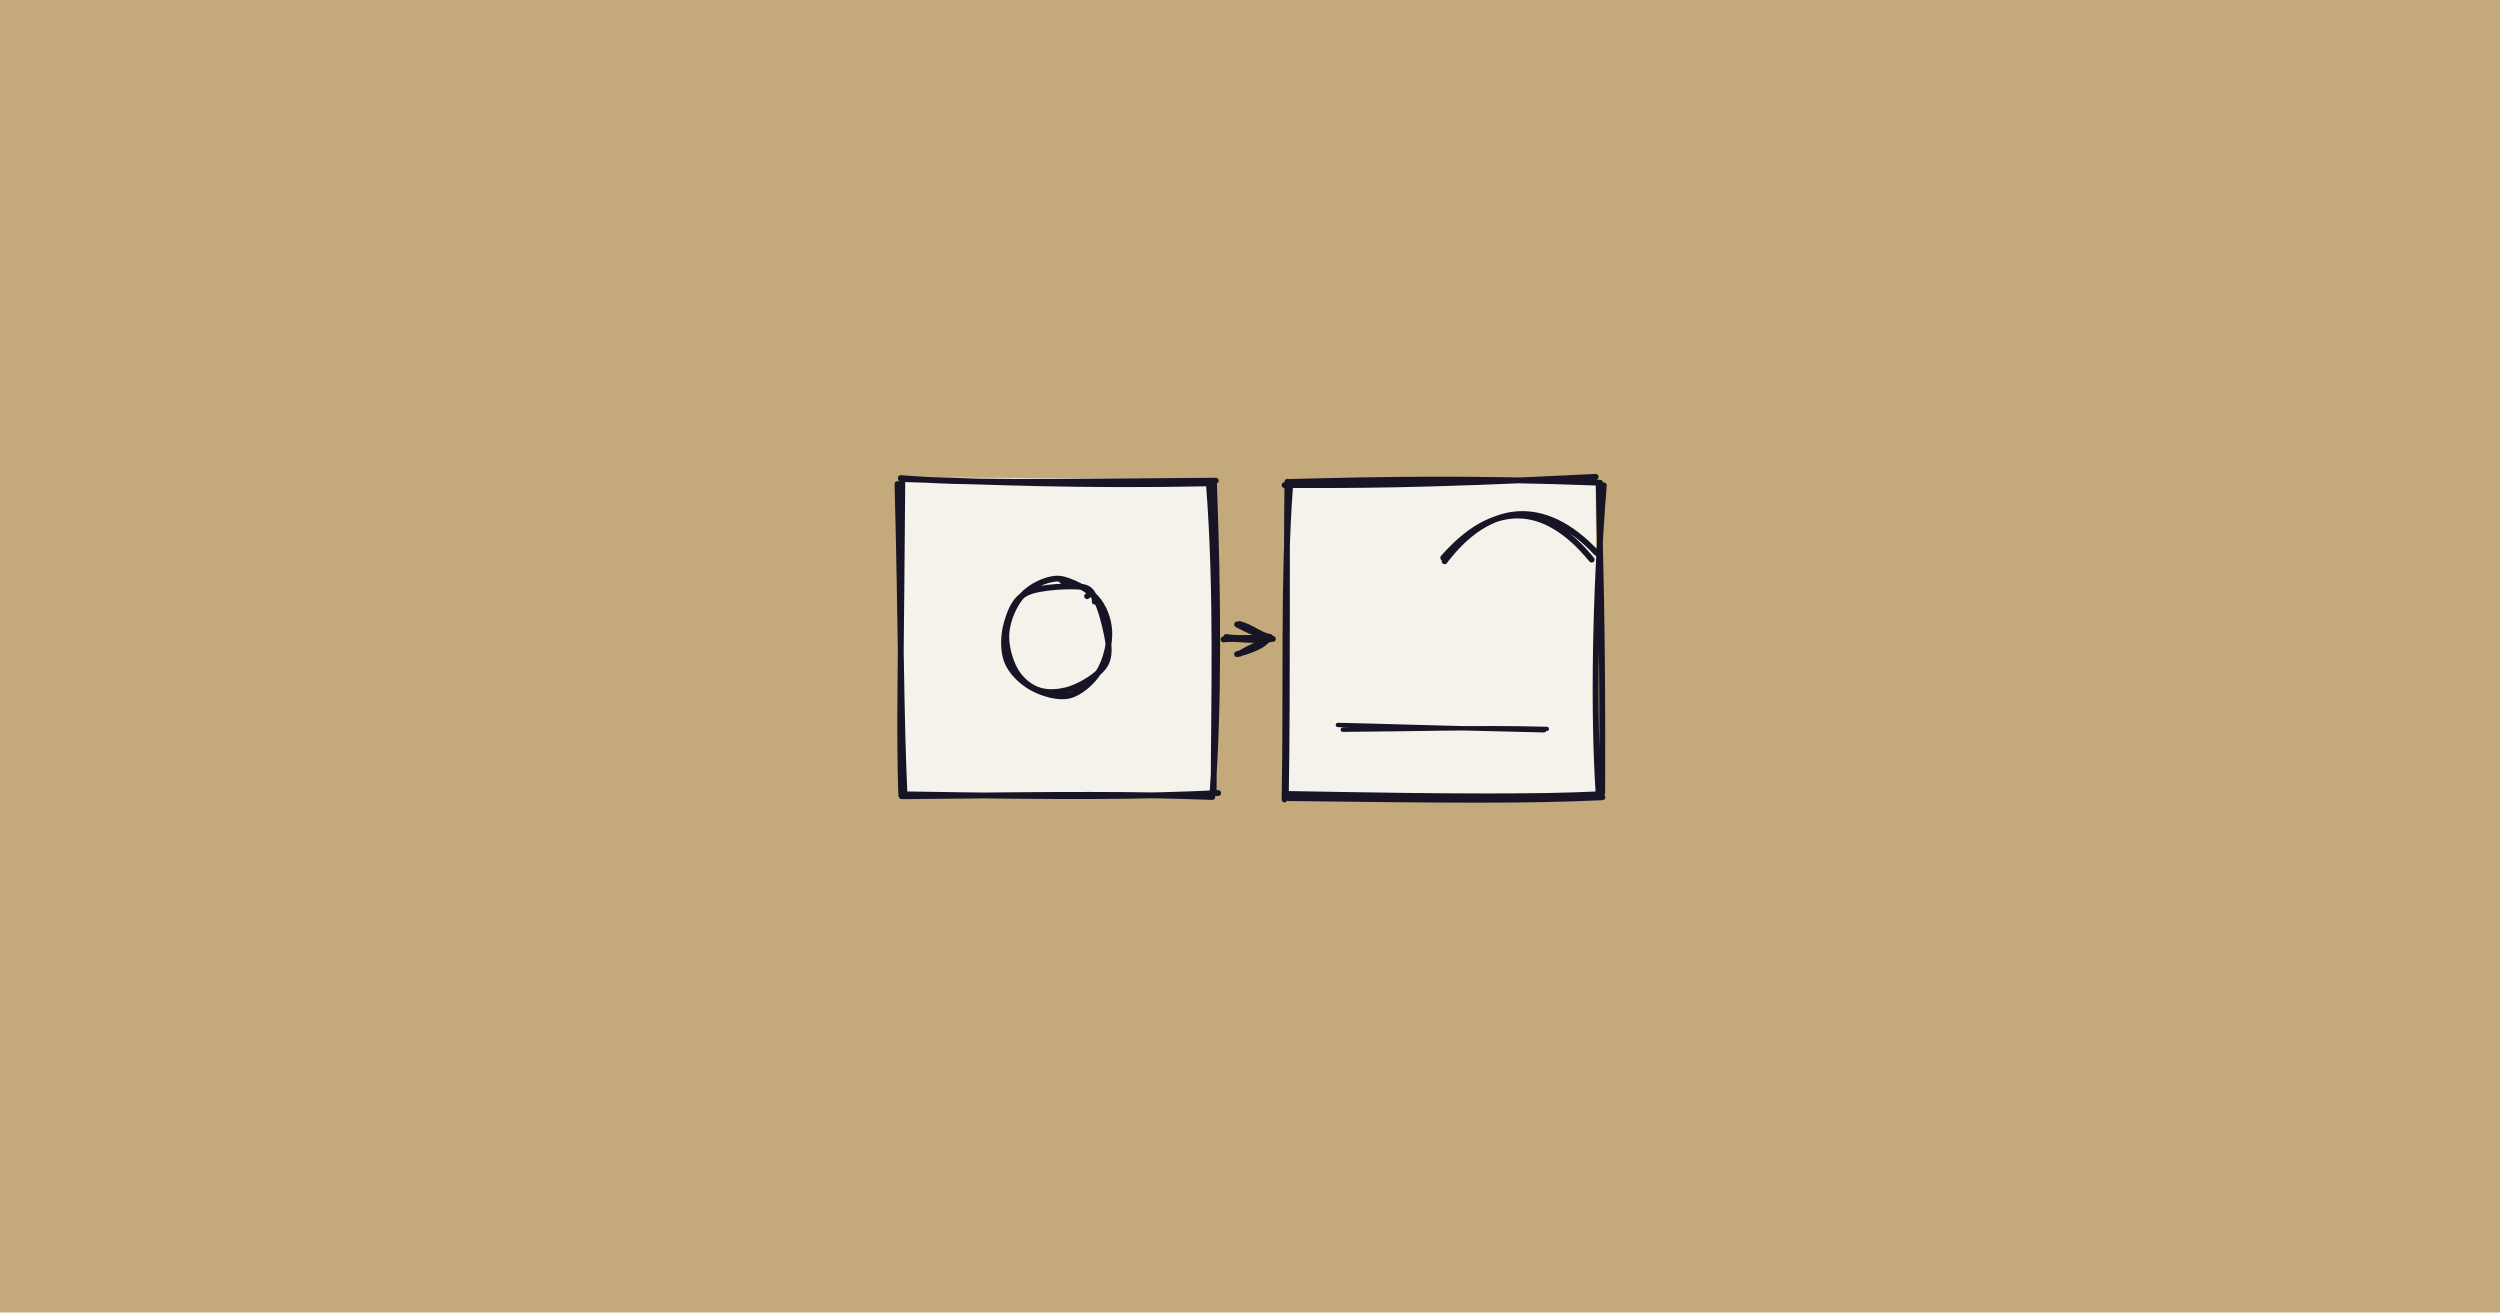
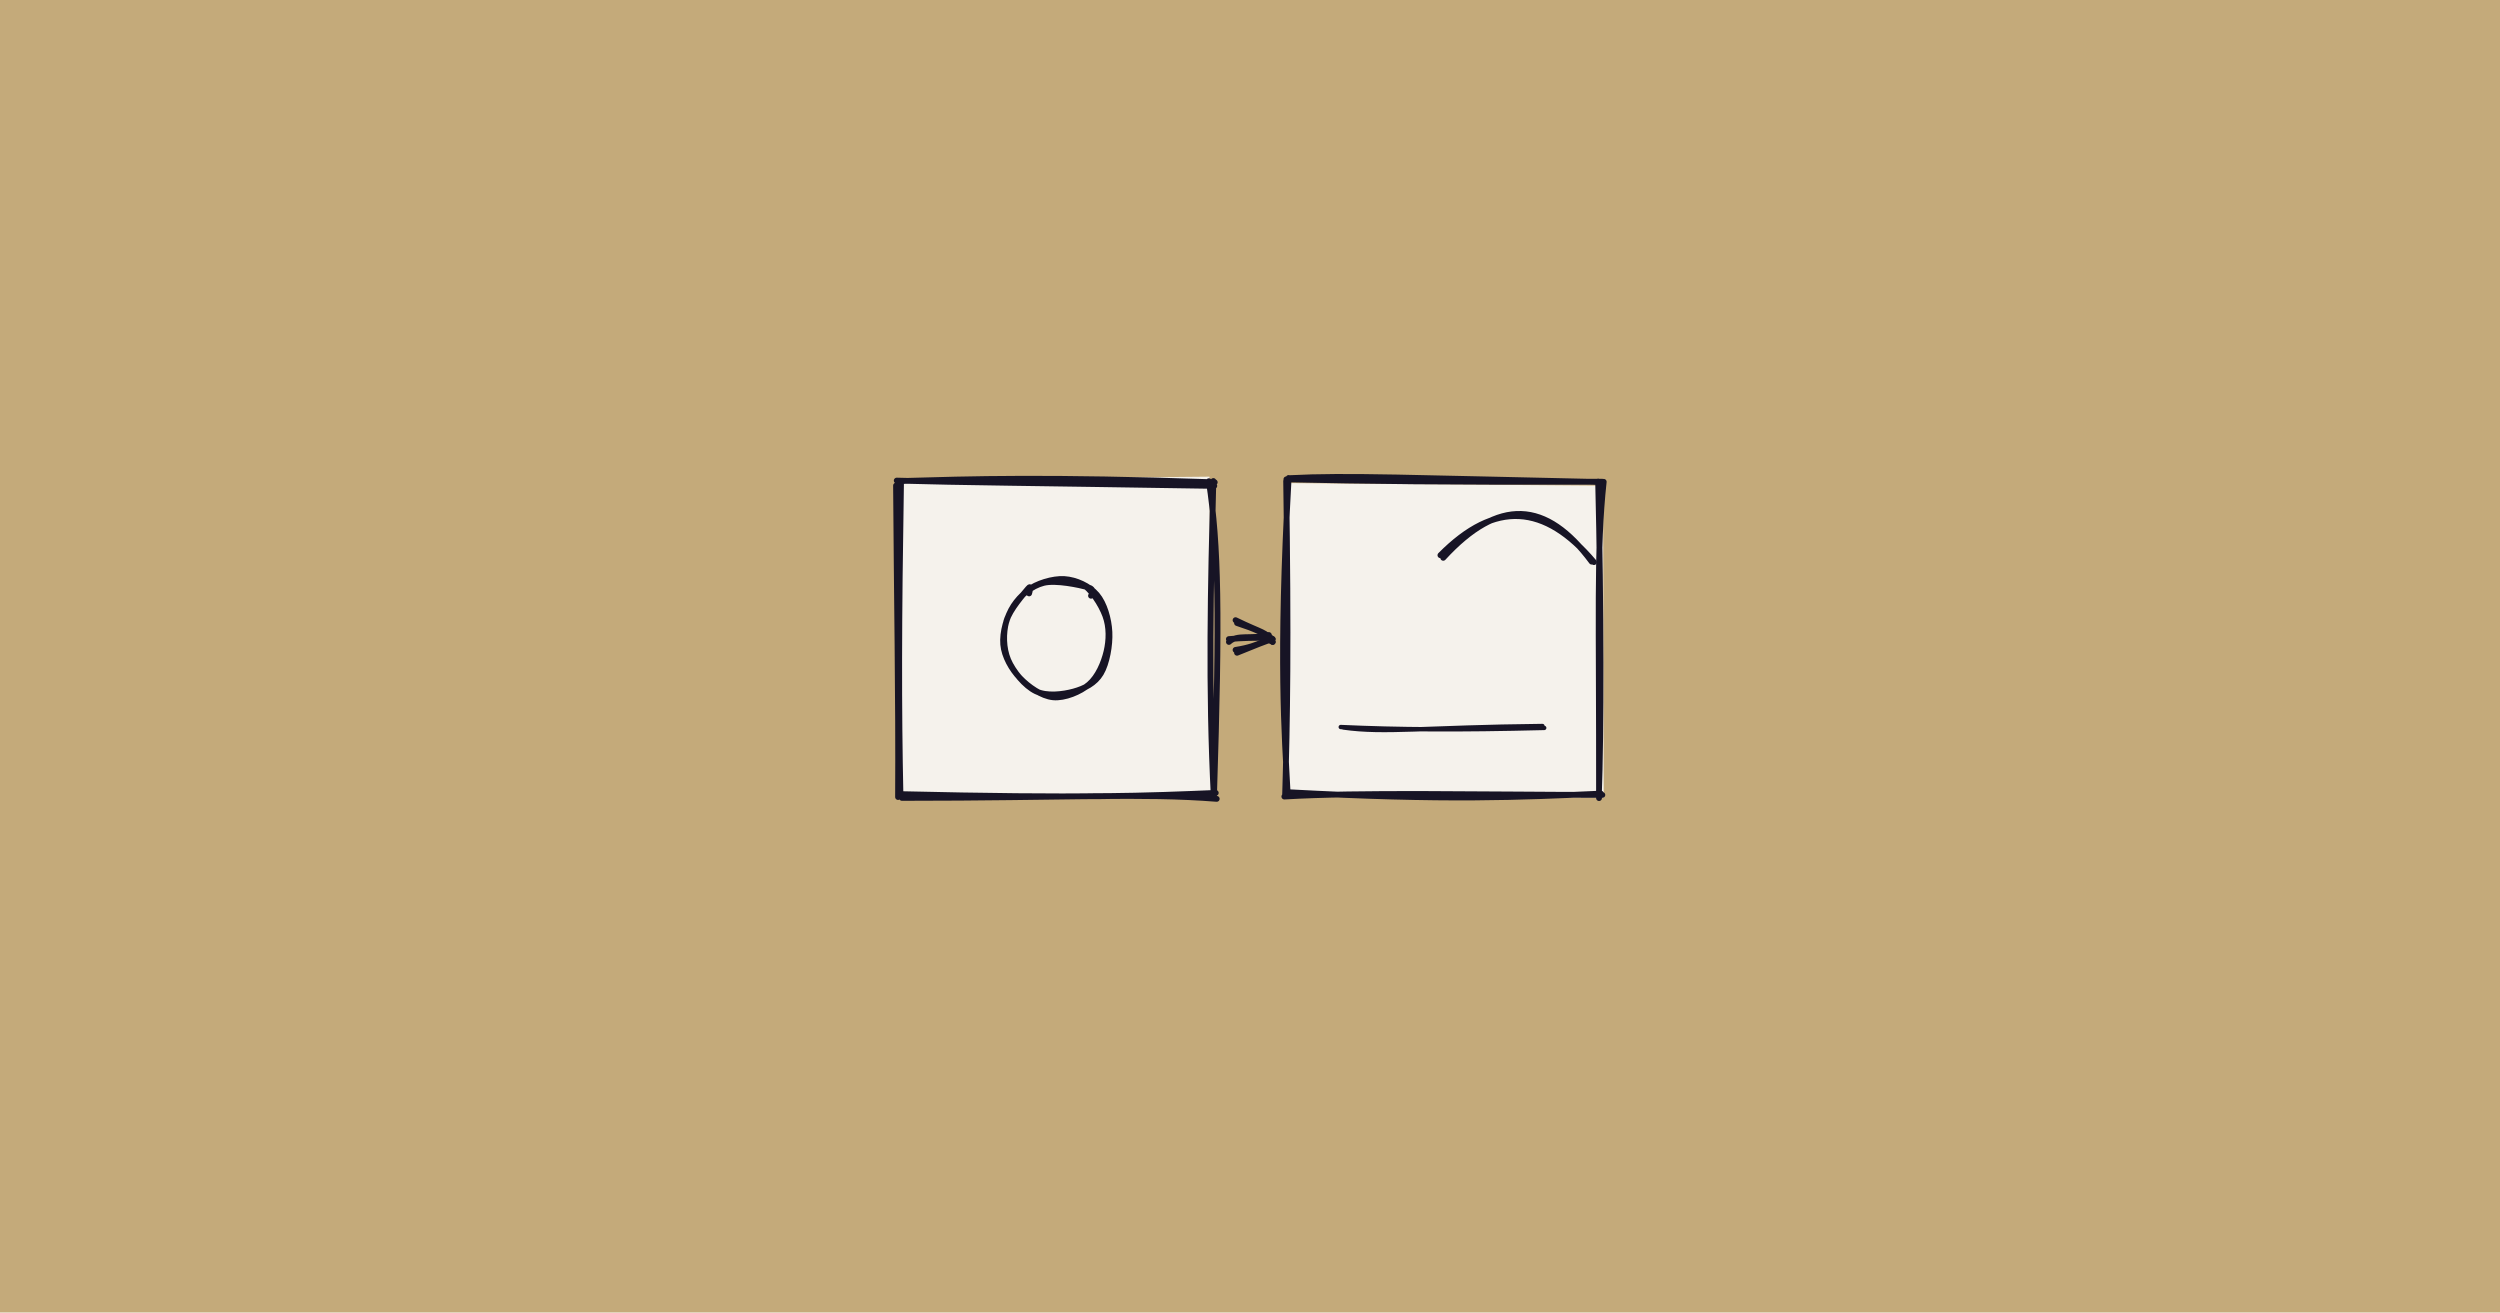
<svg xmlns="http://www.w3.org/2000/svg" width="1200" height="630" viewBox="0 0 1200 630">
  <rect width="1200" height="630" fill="#c4aa7a" />
  <g transform="translate(285,0) scale(0.875)">
-     <path d="M168.88 261.898 L338.809 262.673 L340.933 434.605 L167.28 436.515" stroke="none" stroke-width="0" fill="#F5F2EC" stroke-linecap="round" stroke-linejoin="round" />
-     <path d="M168.434 262.261 C204.082 265.195, 239.534 264.344, 341.226 263.684 M168.624 262.759 C216.194 264.248, 263.572 266.64, 339.469 265.128 M337.493 265.917 C342.058 324.464, 340.159 384.643, 340.062 434.526 M340.231 264.895 C342.506 325.429, 342.951 386.567, 339.389 435.793 M342.551 435.044 C303.225 436.988, 263.139 437.275, 169.395 435.742 M339.298 437.22 C298.034 435.58, 258.346 435.877, 168.992 436.796 M170.496 436.334 C168.395 392.315, 168.686 344.721, 166.628 265.542 M168.688 436.383 C167.434 399.486, 168.609 362.625, 169.266 264.322" stroke="#171425" stroke-width="3.2" fill="none" stroke-linecap="round" stroke-linejoin="round" />
-     <path d="M381.399 263.746 L549.568 262.427 L550.663 434.909 L377.883 435.907" stroke="none" stroke-width="0" fill="#F5F2EC" stroke-linecap="round" stroke-linejoin="round" />
-     <path d="M378.948 266.114 C413.067 266.068, 448.208 266.656, 549.594 261.594 M381.08 264.403 C431.138 263.084, 481.73 262.136, 552.014 264.807 M554.091 266.243 C549.291 326.473, 548.292 391.131, 551.269 435.996 M551.318 265.156 C551.836 302.975, 553.611 340.031, 553.218 434.951 M553.32 437.366 C511.269 439.311, 470.159 438.891, 381.183 437.817 M551.371 435.733 C515.363 437.364, 478.367 437.309, 380.913 435.55 M378.959 438.568 C380.108 377.997, 378.147 317.693, 381.997 266.574 M379.671 436.381 C380.672 371.769, 379.904 306.419, 380.539 264.307" stroke="#171425" stroke-width="3.2" fill="none" stroke-linecap="round" stroke-linejoin="round" />
-     <path d="M345.463 350.767 C353.387 349.842, 358.35 351.868, 371.162 350.704 M346.937 349.447 C354.81 350.779, 363.943 349.089, 372.56 350.486" stroke="#171425" stroke-width="3.2" fill="none" stroke-linecap="round" stroke-linejoin="round" />
-     <path d="M369.463 350.767 C368.958 352.007, 365.393 355.679, 352.901 358.86 M370.937 349.447 C365.418 353.537, 361.052 354.453, 354.298 358.641" stroke="#171425" stroke-width="3.2" fill="none" stroke-linecap="round" stroke-linejoin="round" />
-     <path d="M369.463 350.767 C368.759 348.716, 365.194 349.097, 352.901 342.549 M370.937 349.447 C365.205 348.328, 360.839 344.034, 354.298 342.33" stroke="#171425" stroke-width="3.2" fill="none" stroke-linecap="round" stroke-linejoin="round" />
-     <path d="M259.581 319.13 C265.401 319.79, 270.797 324.545, 274.567 329.69 C278.337 334.835, 281.997 343.176, 282.201 349.998 C282.405 356.82, 279.427 365.273, 275.791 370.624 C272.155 375.974, 266.343 380.81, 260.387 382.101 C254.43 383.393, 245.532 381.704, 240.052 378.373 C234.572 375.042, 229.865 368.443, 227.508 362.114 C225.151 355.785, 223.937 346.743, 225.909 340.397 C227.881 334.052, 233.206 327.4, 239.339 324.04 C245.472 320.68, 258.318 320.528, 262.706 320.238 C267.093 319.948, 265.972 321.99, 265.665 322.3 M257.917 319.735 C263.604 319.977, 269.437 324.399, 273.715 328.921 C277.993 333.442, 283.193 340.259, 283.585 346.865 C283.977 353.471, 279.75 363.239, 276.068 368.556 C272.386 373.874, 267.488 377.092, 261.494 378.77 C255.5 380.447, 245.657 381.494, 240.105 378.62 C234.553 375.747, 230.393 367.528, 228.18 361.528 C225.967 355.528, 225.378 348.747, 226.828 342.621 C228.279 336.495, 232.183 328.574, 236.883 324.772 C241.584 320.969, 251.729 320.401, 255.031 319.804 C258.333 319.208, 256.451 320.841, 256.695 321.192" stroke="none" stroke-width="0" fill="#F5F2EC" stroke-linecap="round" stroke-linejoin="round" />
-     <path d="M256.855 318.599 C262.678 318.637, 271.066 323.166, 275.392 327.8 C279.718 332.435, 282.505 339.657, 282.809 346.406 C283.114 353.155, 280.883 362.434, 277.217 368.294 C273.551 374.153, 266.952 380.07, 260.813 381.564 C254.675 383.058, 246.074 380.401, 240.385 377.259 C234.697 374.116, 228.987 368.609, 226.683 362.707 C224.38 356.805, 224.725 348.107, 226.563 341.847 C228.401 335.588, 230.781 328.458, 237.709 325.149 C244.638 321.84, 261.95 321.174, 268.135 321.991 C274.319 322.808, 275.115 329.561, 274.816 330.051 M271.444 323.712 C276.443 327.614, 278.965 337.26, 280.556 343.946 C282.147 350.632, 283.776 358.307, 280.992 363.829 C278.207 369.35, 269.841 374.561, 263.849 377.076 C257.857 379.591, 250.453 380.44, 245.04 378.921 C239.627 377.401, 234.481 373.279, 231.371 367.958 C228.262 362.636, 225.765 353.877, 226.383 346.992 C227 340.107, 230.545 331.574, 235.075 326.648 C239.605 321.721, 247.503 317.853, 253.562 317.435 C259.62 317.017, 268.58 322.532, 271.425 324.138 C274.271 325.744, 271.118 326.369, 270.636 327.073" stroke="#171425" stroke-width="3.2" fill="none" stroke-linecap="round" stroke-linejoin="round" />
-     <path d="M466 306 C493.178 275.026, 521.044 274.736, 547.448 307.005 M466.746 307.91 C491.119 275.679, 521.58 272.762, 550.139 303.329" stroke="#171425" stroke-width="3.2" fill="none" stroke-linecap="round" stroke-linejoin="round" />
-     <path d="M408.207 397.698 C434.193 398.238, 453.794 399.051, 521.246 400.605 M410.905 400.287 C446.944 400.128, 483.71 398.833, 522.815 399.872" stroke="#171425" stroke-width="2.4" fill="none" stroke-linecap="round" stroke-linejoin="round" />
+     <path d="M166.789 263.149 L337.749 261.486 L339.108 437.317 L167.363 436.312" stroke="none" stroke-width="0" fill="#F5F2EC" stroke-linecap="round" stroke-linejoin="round" />
+     <path d="M166.209 263.64 C203.694 264.708, 236.242 264.862, 340.402 266.545 M167.499 263.903 C207.733 262.739, 248.464 261.476, 340.652 264.573 M337.434 263.987 C342.789 299.517, 343.465 336.525, 340.262 436.342 M339.893 263.879 C338.422 321.223, 337.062 377.422, 340.142 437.299 M341.736 438.229 C300.366 434.977, 260.859 437.692, 169.067 437.702 M341.21 434.962 C304.783 436.498, 268.286 438.019, 166.928 435.61 M166.94 437.221 C167.271 382.845, 166.206 325.982, 165.831 266.376 M168.255 436.323 C167.224 388.221, 167.303 340.863, 168.563 263.918" stroke="#171425" stroke-width="3.2" fill="none" stroke-linecap="round" stroke-linejoin="round" />
+     <path d="M379.309 264.997 L553.708 266.44 L554.038 437.621 L377.967 435.705" stroke="none" stroke-width="0" fill="#F5F2EC" stroke-linecap="round" stroke-linejoin="round" />
+     <path d="M381.924 262.293 C412.68 260.662, 450.116 262.255, 553.971 264.455 M379.956 262.947 C422.677 263.894, 466.621 264.491, 553.198 264.252 M554.031 264.312 C550.022 301.526, 551.597 337.813, 551.47 437.812 M550.98 264.14 C552.67 333.169, 552.641 402.286, 551.371 436.457 M552.504 435.352 C508.41 437.299, 467.879 439.308, 380.855 434.578 M553.283 436.075 C485.111 435.963, 419.507 434.531, 378.849 436.965 M380.603 434.255 C378.985 402.927, 375.667 362.554, 381.2 262.208 M379.238 436.321 C380.462 394.903, 381.199 353.457, 379.836 263.902" stroke="#171425" stroke-width="3.2" fill="none" stroke-linecap="round" stroke-linejoin="round" />
+     <path d="M348.438 352.146 C352.982 347.808, 360.223 350.84, 370.339 348.365 M348.412 350.591 C355.587 349.948, 362.11 349.804, 371.143 349.931" stroke="#171425" stroke-width="3.2" fill="none" stroke-linecap="round" stroke-linejoin="round" />
+     <path d="M372.438 352.146 C368.365 349.532, 367.073 354.211, 352.077 356.521 M372.412 350.591 C368.098 351.872, 363.018 353.967, 352.881 358.086" stroke="#171425" stroke-width="3.2" fill="none" stroke-linecap="round" stroke-linejoin="round" />
+     <path d="M372.438 352.146 C368.533 346.239, 367.241 347.624, 352.077 340.21 M372.412 350.591 C367.87 347.394, 362.79 345.011, 352.881 341.776" stroke="#171425" stroke-width="3.2" fill="none" stroke-linecap="round" stroke-linejoin="round" />
+     <path d="M253.969 318.466 C259.837 317.898, 267.298 321.422, 272.09 325.767 C276.883 330.112, 281.477 338.16, 282.724 344.536 C283.971 350.912, 282.354 358.31, 279.573 364.022 C276.791 369.734, 271.832 375.822, 266.036 378.808 C260.241 381.793, 250.888 383.708, 244.799 381.936 C238.71 380.164, 232.735 374.179, 229.503 368.177 C226.272 362.174, 224.378 352.878, 225.411 345.92 C226.443 338.963, 230.305 331.073, 235.698 326.431 C241.091 321.79, 253.263 319.392, 257.768 318.071 C262.273 316.749, 262.815 317.807, 262.726 318.502 M251.262 318.114 C257.537 316.566, 266.48 318.663, 271.691 322.35 C276.903 326.037, 281.199 333.702, 282.53 340.237 C283.861 346.771, 282.377 355.195, 279.678 361.557 C276.979 367.919, 271.461 374.81, 266.335 378.406 C261.208 382.003, 254.607 384.397, 248.919 383.137 C243.23 381.877, 235.896 376.591, 232.203 370.846 C228.511 365.1, 226.84 355.776, 226.763 348.665 C226.687 341.553, 227.994 333.32, 231.745 328.175 C235.497 323.03, 246.33 319.69, 249.274 317.795 C252.218 315.899, 249.086 316.362, 249.41 316.802" stroke="none" stroke-width="0" fill="#F5F2EC" stroke-linecap="round" stroke-linejoin="round" />
+     <path d="M267.386 320.071 C272.756 322.755, 278.31 331.534, 280.625 337.764 C282.94 343.994, 282.763 351.174, 281.277 357.452 C279.791 363.73, 276.584 371.253, 271.709 375.43 C266.835 379.607, 258.351 383.098, 252.029 382.512 C245.708 381.926, 238.344 376.747, 233.778 371.914 C229.212 367.082, 225.215 360.114, 224.633 353.517 C224.052 346.92, 226.603 337.961, 230.291 332.335 C233.979 326.709, 239.991 321.467, 246.763 319.761 C253.535 318.055, 266.588 320.924, 270.925 322.099 C275.261 323.274, 273.282 326.03, 272.784 326.808 M237.846 323.9 C242.818 320.018, 251.791 317.27, 258.149 317.658 C264.507 318.047, 271.873 321.39, 275.995 326.232 C280.117 331.074, 282.515 339.511, 282.881 346.709 C283.248 353.907, 281.454 363.984, 278.193 369.421 C274.932 374.859, 269.257 377.707, 263.313 379.334 C257.369 380.962, 248.524 382.076, 242.528 379.186 C236.532 376.295, 230.037 368.388, 227.339 361.991 C224.641 355.595, 224.515 347.332, 226.341 340.807 C228.167 334.282, 236.215 325.385, 238.296 322.839 C240.377 320.293, 238.935 325.099, 238.828 325.528" stroke="#171425" stroke-width="3.2" fill="none" stroke-linecap="round" stroke-linejoin="round" />
+     <path d="M466 306 C496.478 272.801, 522.424 274.328, 547.451 308.101 M464.461 304.578 C494.409 274.338, 521.773 276.424, 548.667 308.362" stroke="#171425" stroke-width="3.2" fill="none" stroke-linecap="round" stroke-linejoin="round" />
+     <path d="M411.182 399.077 C433.798 402.324, 455.688 398.943, 520.422 398.266 M409.78 398.831 C441.175 400.273, 473.983 400.523, 521.398 399.317" stroke="#171425" stroke-width="2.4" fill="none" stroke-linecap="round" stroke-linejoin="round" />
  </g>
</svg>
